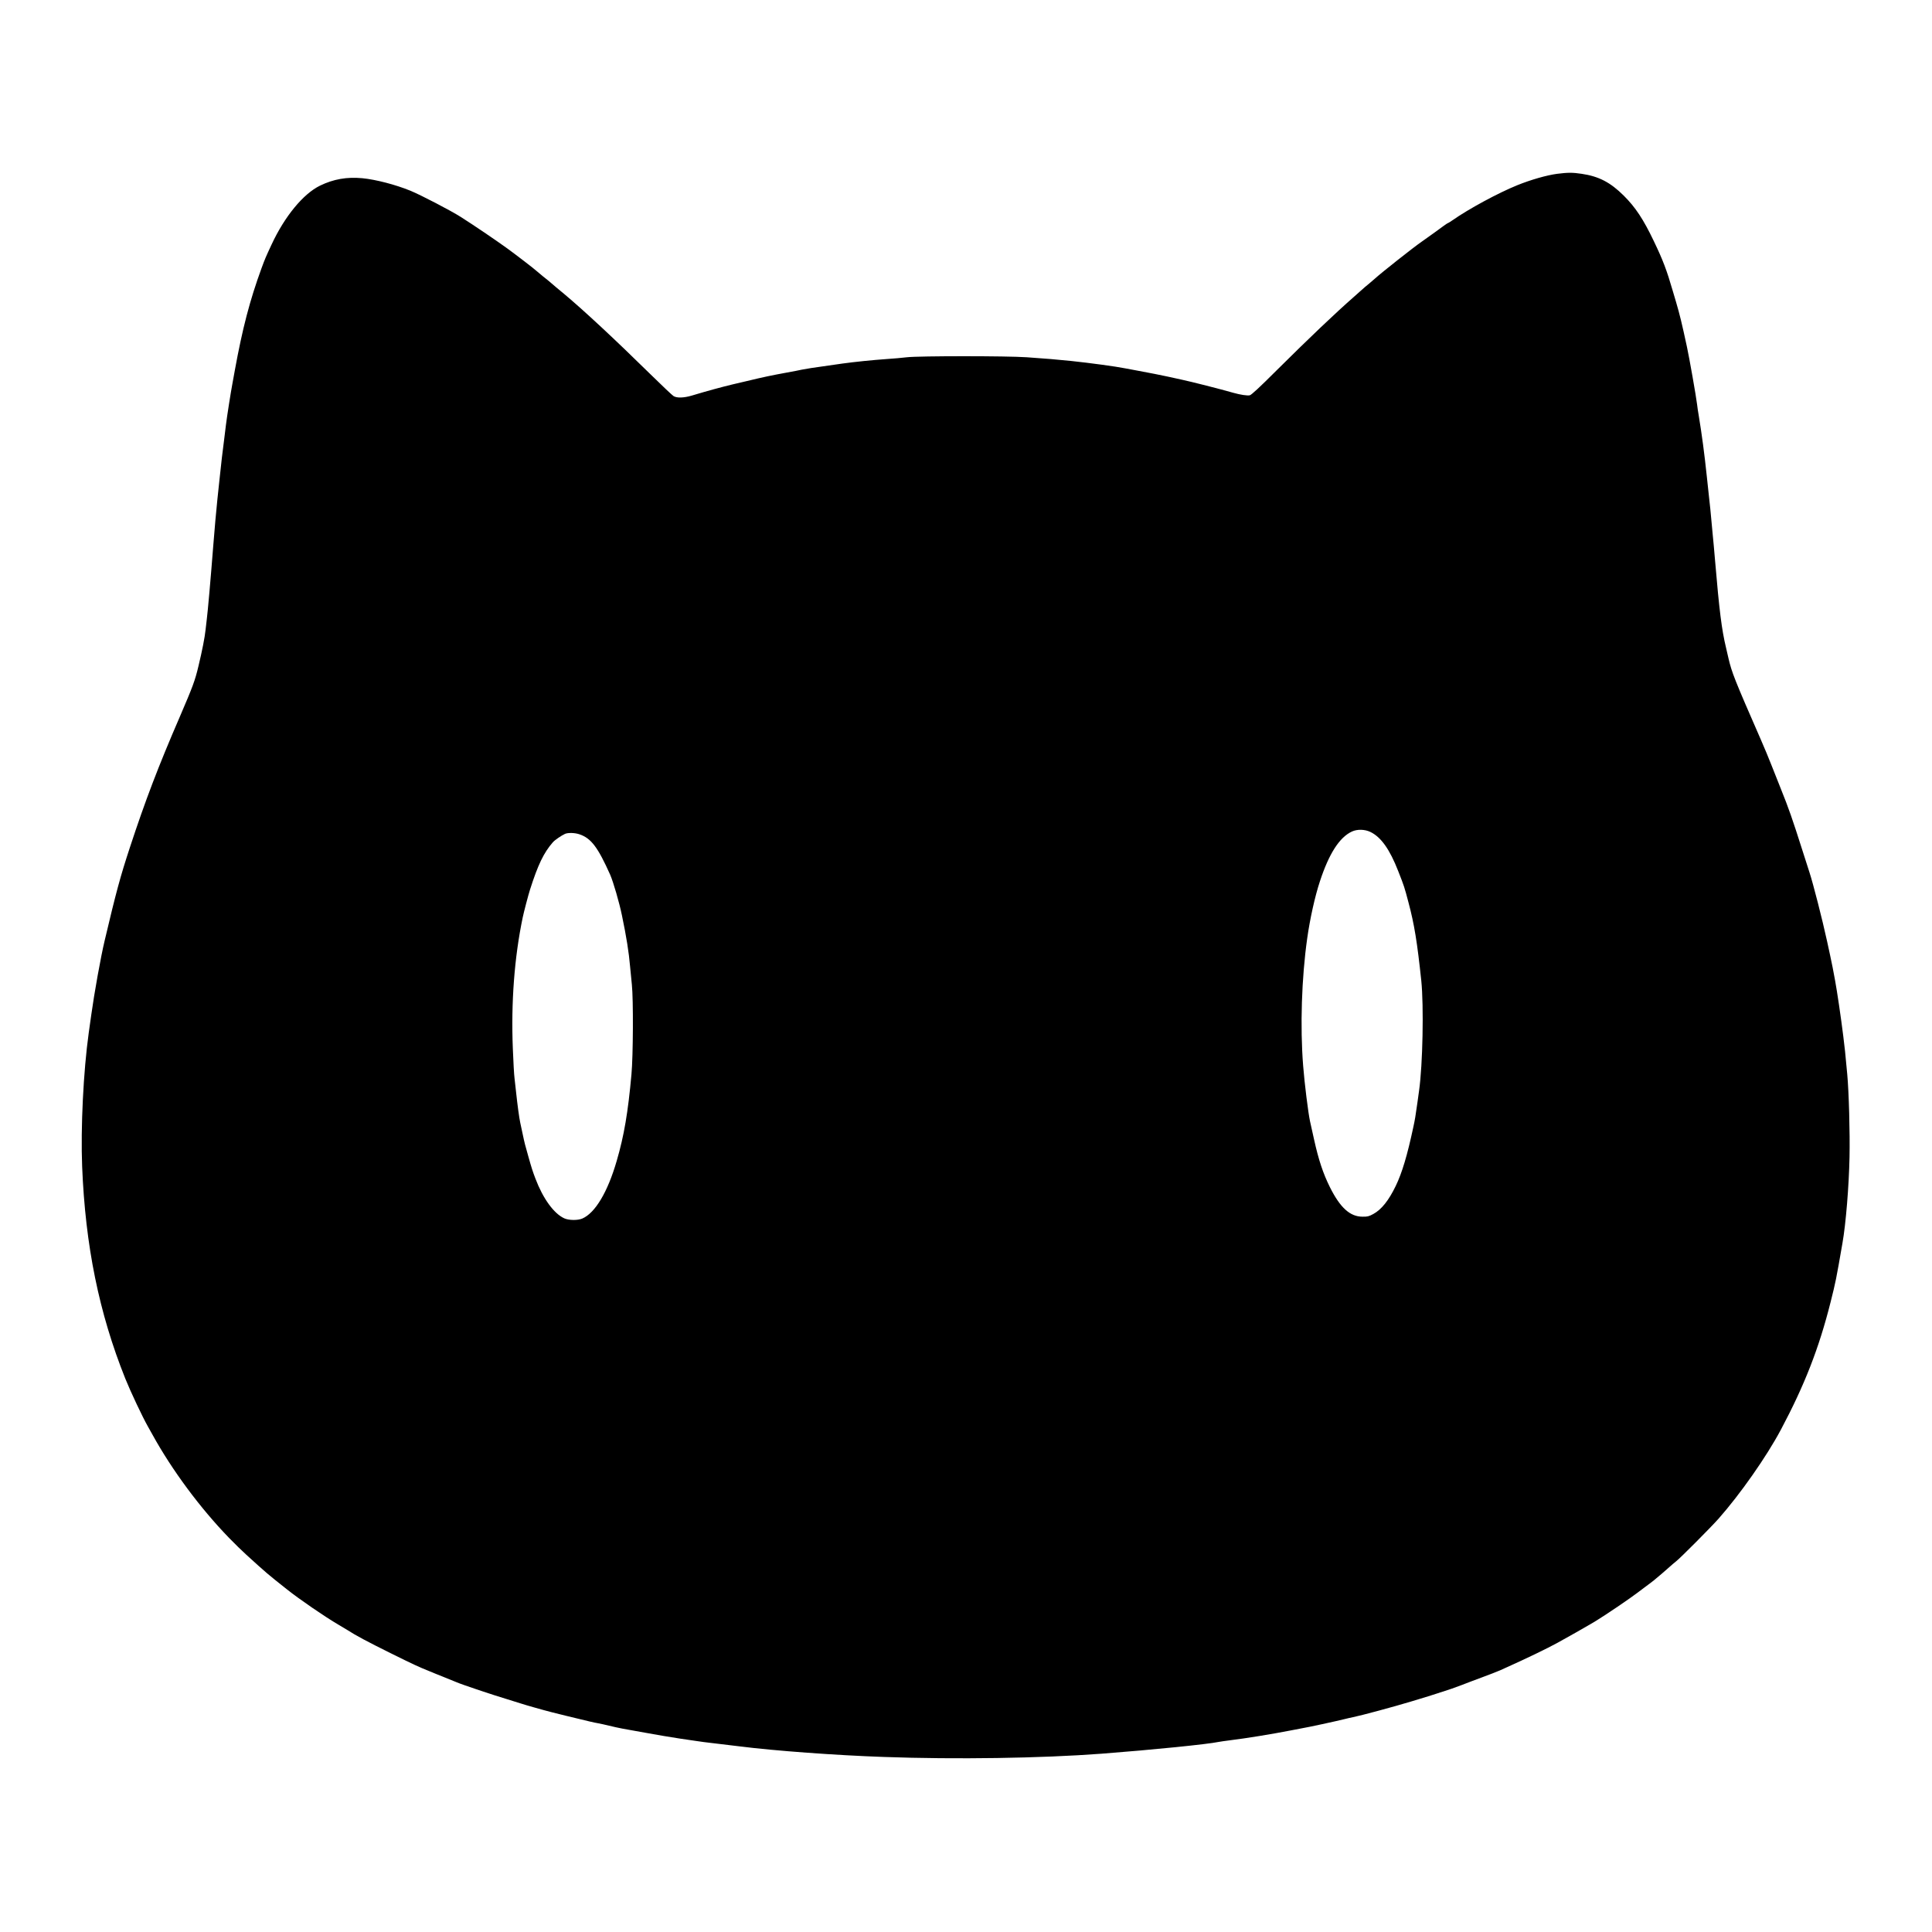
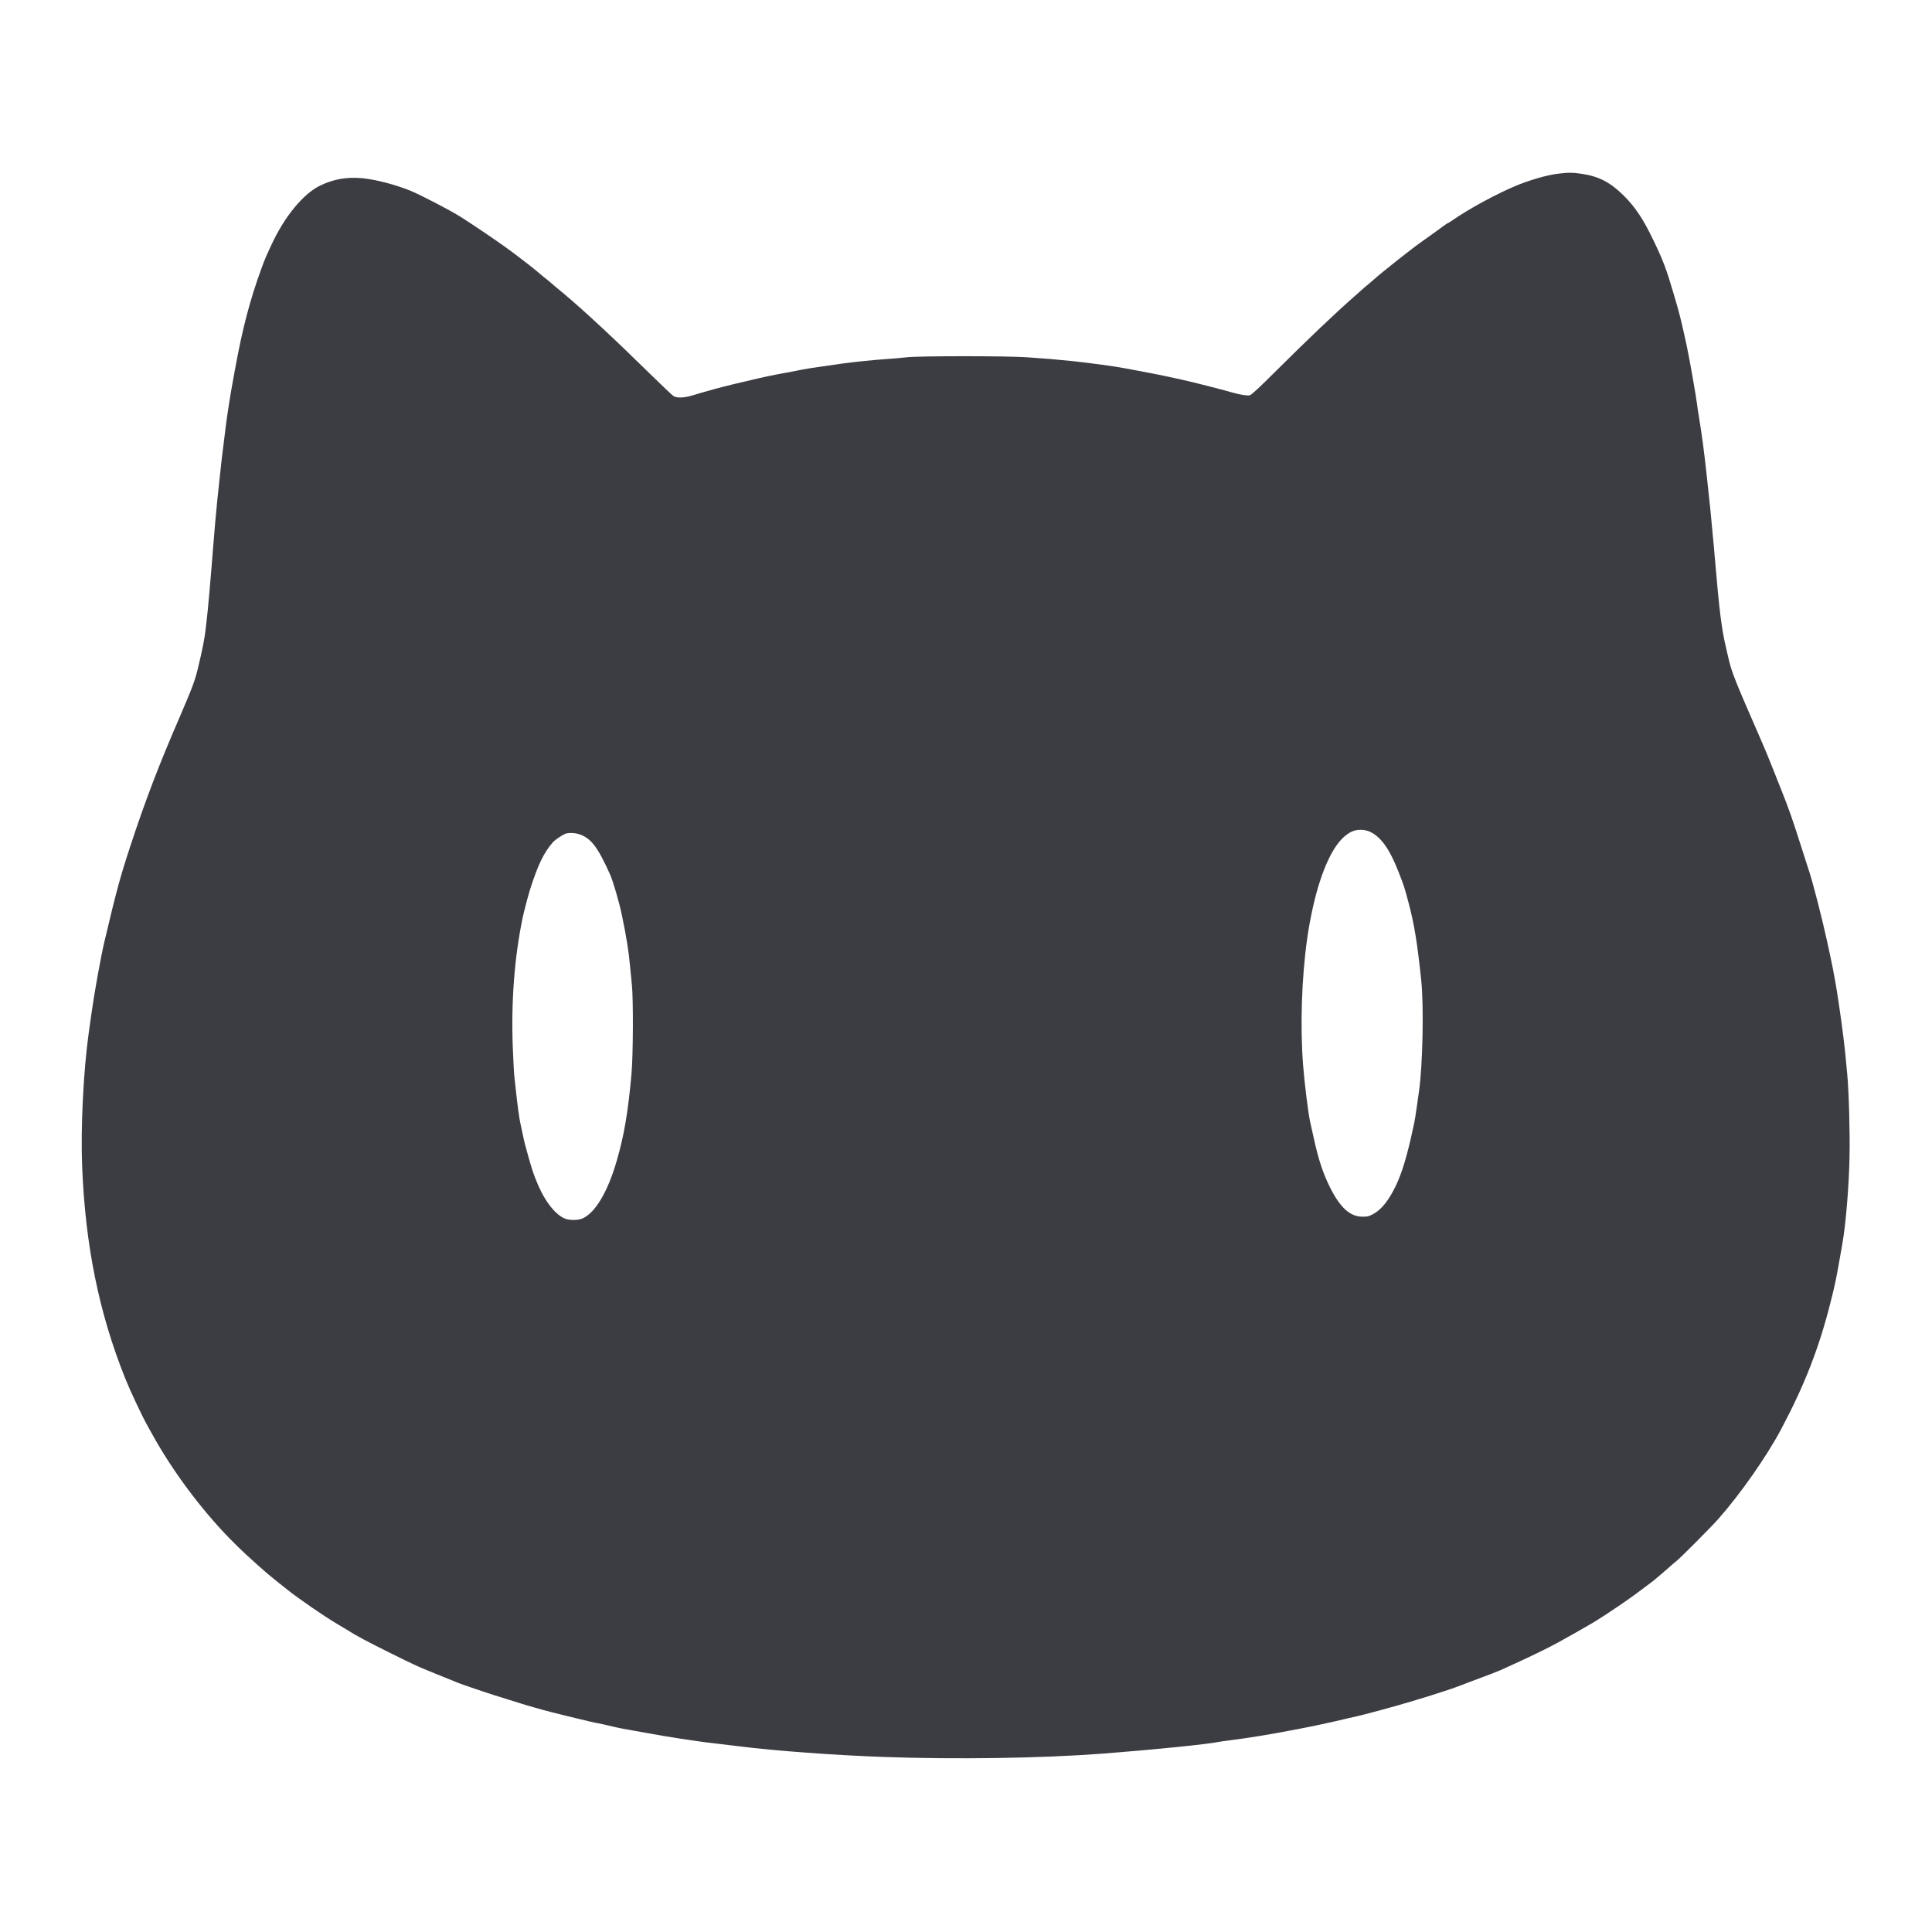
<svg xmlns="http://www.w3.org/2000/svg" version="1.0" viewBox="564 533 2373 2373" preserveAspectRatio="xMidYMid meet" role="img" aria-label="InPress">
-   <g transform="translate(0,3464) scale(0.1,-0.1)" fill="#000000" stroke="none">
+   <style>
+ g { fill: #3c3c43; }
+ @media (prefers-color-scheme: dark) {
+   g { fill: #dfdfd6; }
+ }
+ </style>
+   <g transform="translate(0,3464) scale(0.1,-0.1)" stroke="none">
    <path d="M24765 27175 c-127 -17 -321 -72 -489 -140 -234 -95 -594 -289 -798 -432 -26 -18 -50 -33 -53 -33 -4 0 -26 -15 -50 -32 -25 -18 -68 -50 -97 -71 -29 -21 -76 -54 -105 -75 -28 -20 -61 -44 -73 -52 -94 -64 -500 -385 -570 -450 -8 -8 -40 -35 -70 -60 -30 -24 -78 -65 -105 -90 -28 -25 -69 -61 -90 -80 -232 -204 -536 -493 -948 -902 -206 -206 -306 -298 -326 -303 -31 -7 -116 6 -201 30 -160 46 -510 135 -645 164 -55 12 -129 28 -165 36 -77 17 -230 47 -355 70 -49 9 -121 23 -160 30 -119 24 -438 67 -665 91 -177 18 -312 30 -550 46 -249 17 -1317 17 -1470 0 -58 -7 -170 -17 -250 -22 -172 -12 -395 -35 -540 -55 -58 -8 -136 -19 -175 -25 -174 -24 -283 -41 -325 -50 -25 -6 -108 -22 -185 -36 -181 -33 -288 -55 -490 -104 -49 -12 -128 -30 -175 -41 -140 -34 -294 -75 -507 -139 -97 -28 -180 -30 -220 -5 -17 11 -137 124 -265 250 -460 452 -837 802 -1078 1004 -69 56 -138 115 -155 130 -16 15 -64 54 -105 86 -41 33 -79 65 -85 71 -13 15 -261 205 -355 273 -145 105 -411 285 -570 386 -126 80 -490 269 -618 322 -184 75 -426 138 -591 154 -191 18 -355 -11 -520 -91 -207 -101 -435 -378 -596 -725 -69 -148 -81 -175 -123 -290 -144 -394 -234 -740 -328 -1255 -8 -47 -21 -119 -29 -160 -19 -99 -68 -410 -80 -510 -3 -25 -12 -94 -19 -155 -20 -148 -42 -340 -60 -515 -9 -80 -20 -190 -26 -245 -12 -112 -36 -378 -50 -560 -32 -412 -69 -829 -80 -910 -5 -38 -12 -97 -15 -130 -10 -95 -40 -249 -87 -445 -43 -181 -68 -248 -230 -625 -265 -612 -423 -1027 -613 -1605 -117 -356 -168 -544 -310 -1145 -47 -197 -127 -642 -164 -910 -12 -82 -26 -181 -31 -220 -66 -474 -100 -1168 -81 -1644 39 -971 207 -1798 530 -2604 64 -159 211 -471 277 -587 17 -30 42 -75 56 -100 242 -439 588 -905 942 -1270 67 -69 162 -162 211 -206 251 -228 255 -232 500 -426 152 -121 465 -336 633 -434 46 -27 94 -56 107 -64 105 -68 242 -141 530 -284 293 -145 344 -168 475 -221 36 -14 74 -30 85 -35 11 -5 45 -19 75 -30 60 -24 144 -58 175 -71 62 -28 466 -163 625 -210 41 -12 113 -35 160 -50 47 -15 121 -37 165 -49 44 -12 100 -28 125 -35 25 -8 149 -39 275 -70 300 -73 343 -83 385 -90 33 -6 71 -14 223 -50 34 -8 116 -24 182 -35 66 -12 154 -27 195 -35 111 -21 291 -51 415 -70 61 -8 153 -22 205 -30 52 -8 120 -17 150 -20 56 -6 212 -25 375 -45 424 -54 1187 -110 1770 -130 889 -32 1932 -16 2675 40 628 48 1303 116 1440 145 14 3 77 12 140 20 195 24 498 73 740 120 41 8 100 19 130 25 95 16 422 87 535 115 33 9 80 19 105 24 95 19 494 126 715 193 154 46 292 89 320 99 17 6 50 17 75 24 61 19 141 47 225 79 39 15 93 36 120 46 28 10 80 30 118 44 37 14 97 37 135 51 37 14 81 32 97 39 17 8 50 23 75 34 233 104 507 236 630 304 85 46 362 203 403 228 23 14 57 34 75 45 114 69 413 272 507 344 33 26 70 53 81 61 34 24 130 97 145 112 8 7 39 33 69 58 30 25 72 62 95 83 22 20 59 52 82 70 52 40 425 415 520 522 268 303 591 764 767 1095 290 545 468 1000 610 1565 64 256 66 264 146 725 42 237 80 705 87 1060 6 303 -8 799 -28 1015 -25 272 -30 319 -49 470 -28 227 -76 551 -100 680 -11 61 -25 133 -30 160 -5 28 -19 93 -30 145 -12 52 -29 133 -39 180 -58 267 -171 708 -216 845 -7 22 -45 141 -85 265 -127 399 -169 519 -268 765 -33 83 -85 213 -115 290 -30 77 -87 214 -127 305 -328 750 -358 827 -400 1005 -11 50 -25 108 -30 130 -53 220 -83 459 -135 1075 -8 102 -22 250 -30 330 -8 80 -17 177 -20 215 -3 39 -12 126 -20 195 -7 69 -21 195 -30 280 -31 294 -61 518 -100 755 -8 44 -17 105 -20 135 -12 101 -96 576 -125 710 -63 292 -87 392 -135 555 -15 50 -33 110 -40 135 -73 252 -120 376 -232 609 -127 266 -225 415 -369 558 -163 162 -305 237 -516 268 -114 17 -167 17 -303 0z m-2292 -8084 c130 -63 237 -214 341 -481 73 -186 76 -195 126 -385 72 -270 107 -488 157 -960 32 -310 18 -1034 -27 -1350 -5 -38 -15 -104 -20 -145 -23 -167 -32 -219 -51 -305 -74 -347 -138 -560 -215 -720 -86 -179 -176 -292 -276 -346 -55 -30 -72 -34 -133 -33 -153 0 -274 110 -400 362 -84 169 -139 334 -195 587 -22 99 -44 200 -50 225 -21 96 -68 469 -84 680 -38 479 -19 1079 50 1565 33 236 95 516 155 697 112 343 241 543 393 614 66 31 159 29 229 -5z m-9717 -28 c144 -48 227 -158 379 -498 37 -85 112 -341 144 -498 55 -264 85 -452 100 -627 6 -63 16 -164 22 -225 19 -178 16 -872 -5 -1100 -42 -467 -91 -755 -181 -1063 -111 -384 -265 -641 -423 -709 -55 -24 -166 -23 -222 3 -128 59 -261 243 -354 489 -34 90 -45 123 -85 265 -40 139 -49 175 -70 275 -12 55 -26 120 -31 145 -12 53 -35 223 -50 365 -6 55 -15 135 -20 179 -6 43 -15 207 -21 365 -23 568 19 1122 121 1611 12 60 72 289 90 343 98 307 169 454 280 581 25 29 105 83 150 104 37 16 120 14 176 -5z" />
  </g>
</svg>
